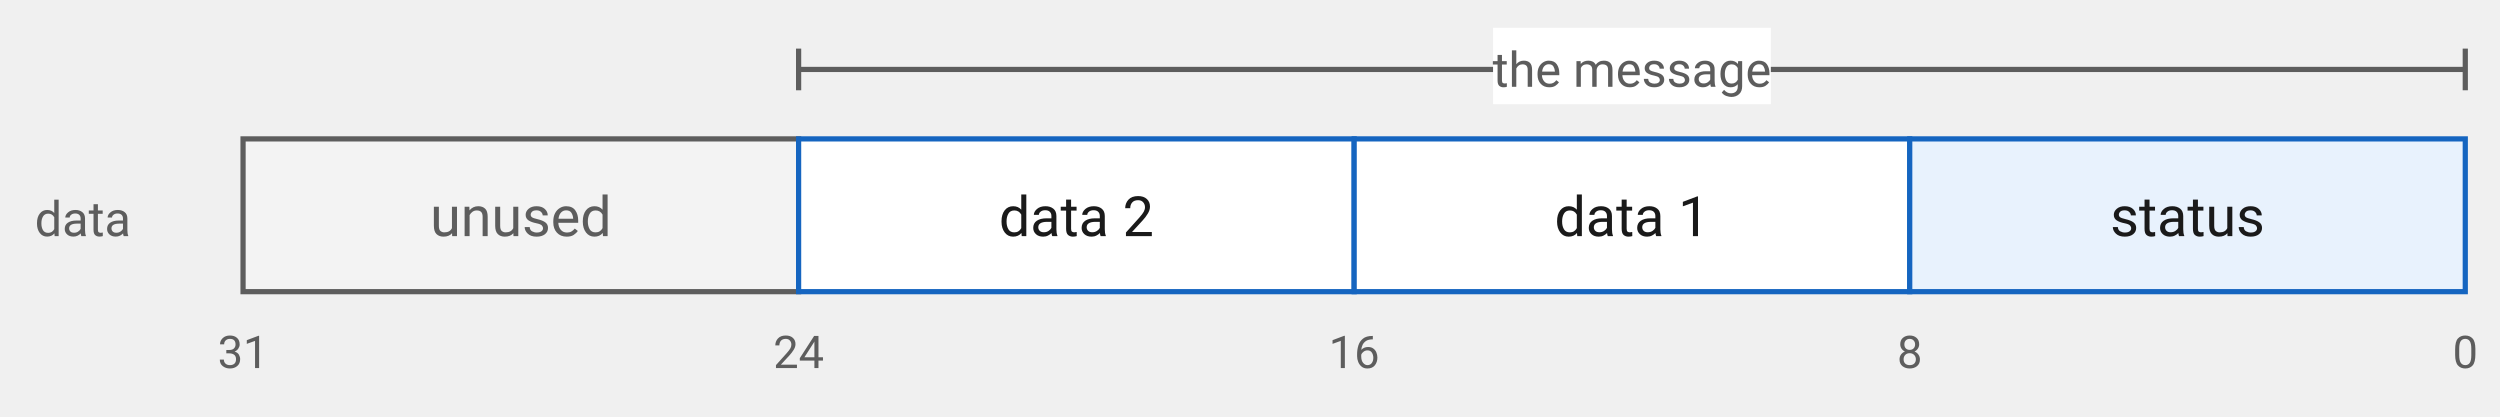
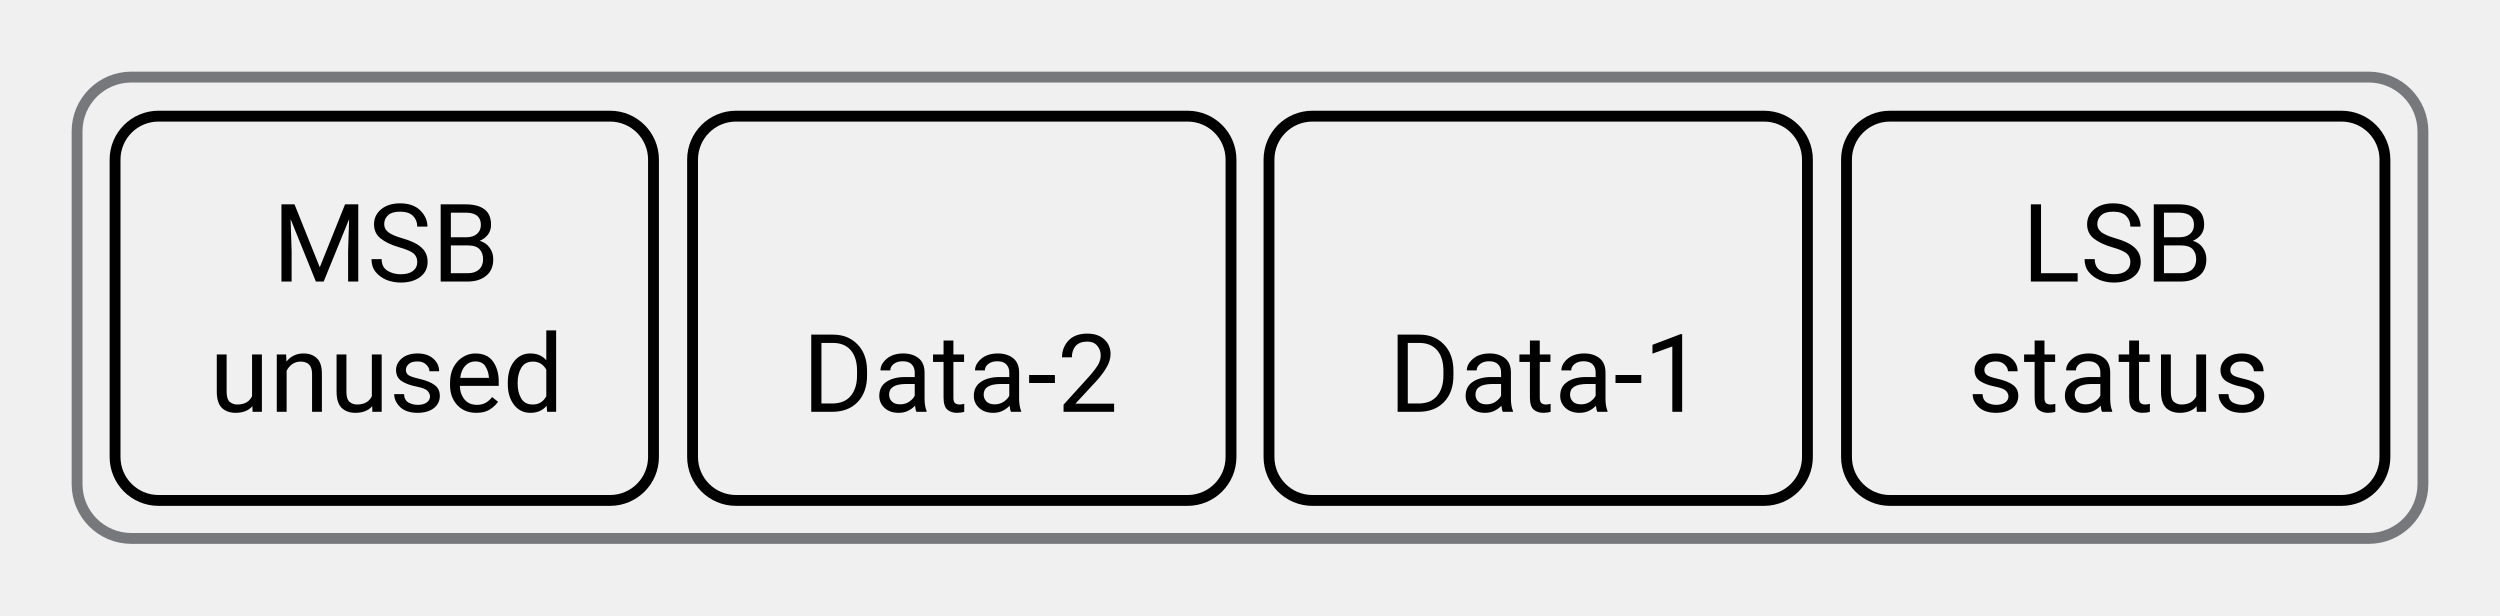
- <svg xmlns="http://www.w3.org/2000/svg" viewBox="0 0 720 120" font-family="-apple-system, BlinkMacSystemFont, &quot;Segoe UI&quot;, Roboto, Helvetica, Arial, sans-serif, &quot;Apple Color Emoji&quot;, &quot;Segoe UI Emoji&quot;, &quot;Segoe UI Symbol&quot;">
-   <line x1="230" y1="20" x2="710" y2="20" stroke="#5d5d5d" stroke-width="1.5" />
-   <line x1="230" y1="14" x2="230" y2="26" stroke="#5d5d5d" stroke-width="1.5" />
-   <line x1="710" y1="14" x2="710" y2="26" stroke="#5d5d5d" stroke-width="1.5" />
-   <rect x="430" y="8" width="80" height="22" fill="#ffffff" />
-   <text x="470" y="25" font-size="14" fill="#5d5d5d" text-anchor="middle">the message</text>
-   <text x="10" y="68" font-size="14" fill="#5d5d5d">data</text>
-   <rect x="70" y="40" width="160" height="44" fill="#f3f3f3" stroke="#5d5d5d" stroke-width="1.5" />
-   <text x="150" y="68" font-size="16" fill="#5d5d5d" text-anchor="middle">unused</text>
-   <rect x="230" y="40" width="160" height="44" fill="#ffffff" stroke="#1565c0" stroke-width="1.5" />
-   <text x="310" y="68" font-size="16" fill="#1a1a1a" text-anchor="middle">data 2</text>
-   <rect x="390" y="40" width="160" height="44" fill="#ffffff" stroke="#1565c0" stroke-width="1.5" />
-   <text x="470" y="68" font-size="16" fill="#1a1a1a" text-anchor="middle">data 1</text>
-   <rect x="550" y="40" width="160" height="44" fill="#e8f2fd" stroke="#1565c0" stroke-width="1.5" />
-   <text x="630" y="68" font-size="16" fill="#1a1a1a" text-anchor="middle">status</text>
-   <text x="70" y="106" font-size="13" fill="#5d5d5d" text-anchor="middle">31</text>
-   <text x="230" y="106" font-size="13" fill="#5d5d5d" text-anchor="middle">24</text>
-   <text x="390" y="106" font-size="13" fill="#5d5d5d" text-anchor="middle">16</text>
-   <text x="550" y="106" font-size="13" fill="#5d5d5d" text-anchor="middle">8</text>
-   <text x="710" y="106" font-size="13" fill="#5d5d5d" text-anchor="middle">0</text>
+ <svg xmlns="http://www.w3.org/2000/svg" version="1.1" id="Layer_1" x="0px" y="0px" viewBox="0 0 230.3 56.7" style="enable-background:new 0 0 230.3 56.7;" xml:space="preserve">
+   <style type="text/css">
+ 	.st0{fill:none;stroke:#000000;stroke-miterlimit:10;}
+ 	.st1{enable-background:new    ;}
+ 	.st2{font-family:-apple-system, BlinkMacSystemFont, "Segoe UI", Roboto, Helvetica, Arial, sans-serif, "Apple Color Emoji", "Segoe UI Emoji", "Segoe UI Symbol";}
+ 	.st3{font-size:10px;}
+ 	.st4{fill:none;stroke:#77787B;stroke-miterlimit:10;}
+ </style>
+   <rect x="10.6" y="10.7" class="st0" width="49.6" height="35.4" rx="4" />
+   <text transform="matrix(1 0 0 1 25.0987 25.9355)" class="st1">
+     <tspan x="0" y="0" class="st2 st3">MSB</tspan>
+     <tspan x="-5.8" y="12" class="st2 st3">unused</tspan>
+   </text>
+   <rect x="170.1" y="10.7" class="st0" width="49.6" height="35.4" rx="4" />
+   <text transform="matrix(1 0 0 1 186.2536 25.9355)" class="st1">
+     <tspan x="0" y="0" class="st2 st3">LSB</tspan>
+     <tspan x="-5" y="12" class="st2 st3">status</tspan>
+   </text>
+   <rect x="63.8" y="10.7" class="st0" width="49.6" height="35.4" rx="4" />
+   <text transform="matrix(1 0 0 1 73.9048 37.9356)" class="st2 st3">Data-2</text>
+   <rect x="116.9" y="10.7" class="st0" width="49.6" height="35.4" rx="4" />
+   <text transform="matrix(1 0 0 1 127.9208 37.9356)" class="st2 st3">Data-1</text>
+   <rect x="7.1" y="7.1" class="st4" width="216.1" height="42.5" rx="5" />
</svg>
